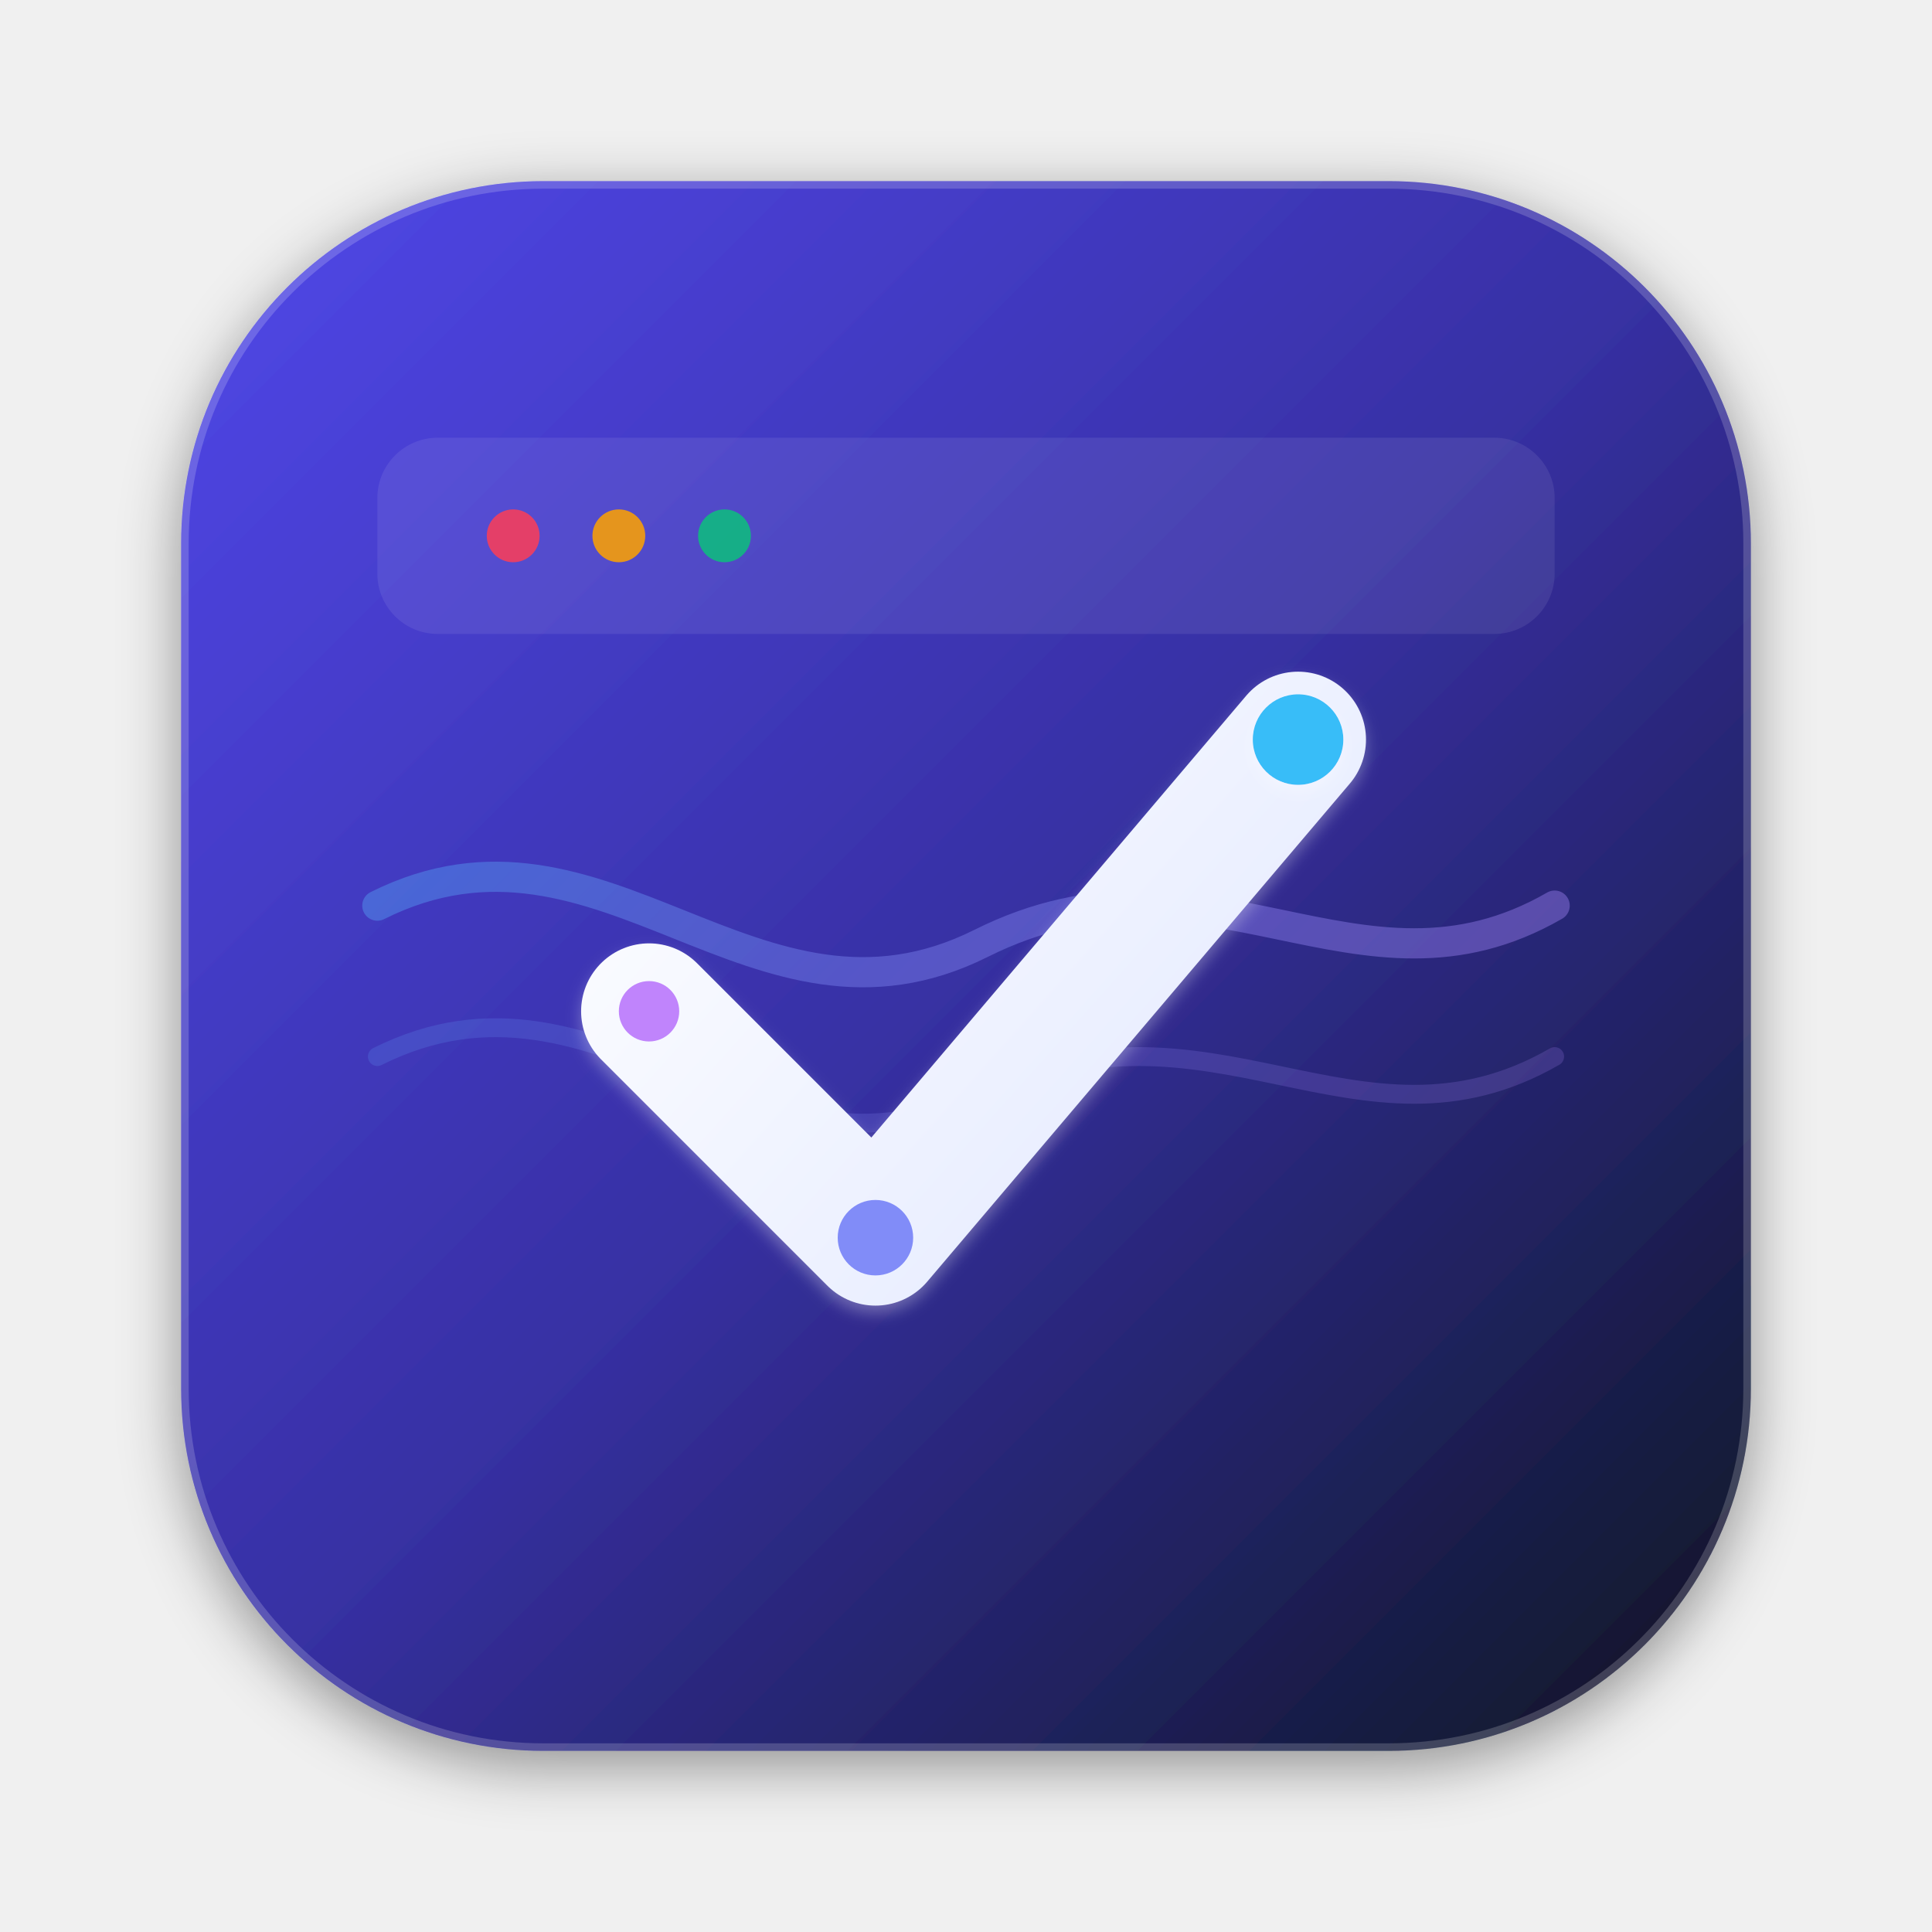
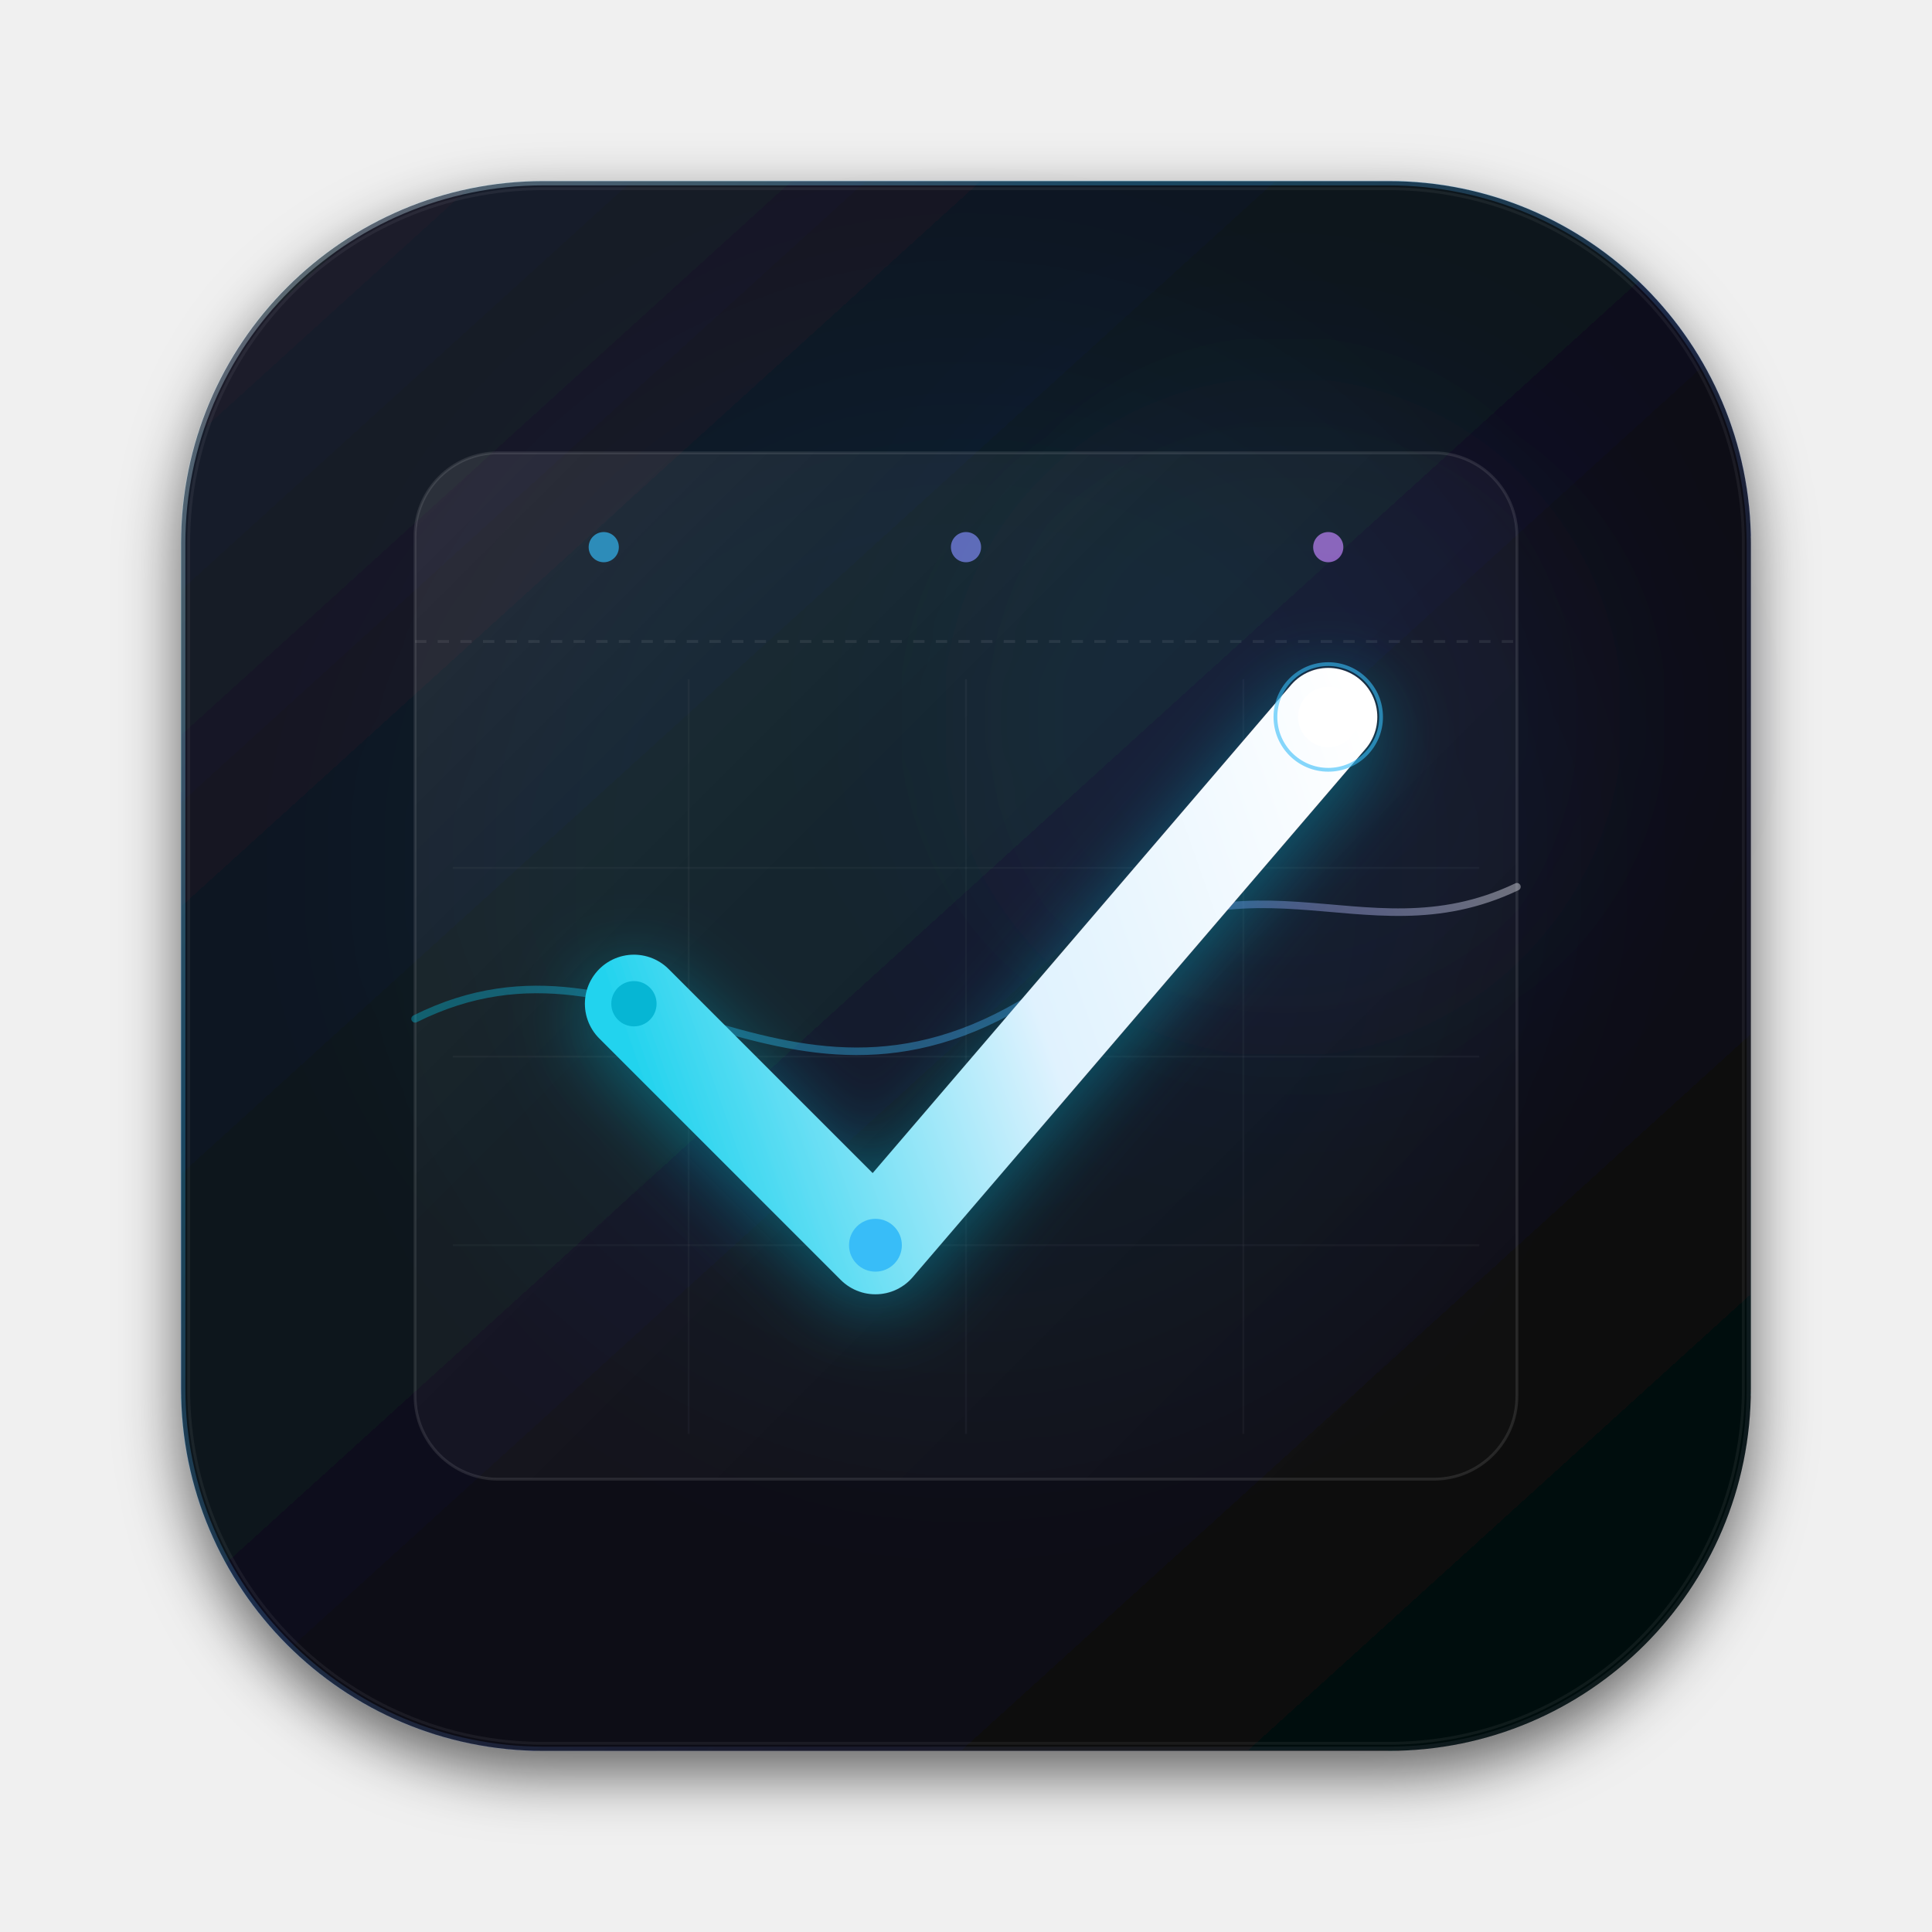
- <svg xmlns="http://www.w3.org/2000/svg" width="512" height="512" viewBox="0 0 512 512" fill="none">
+ <svg xmlns="http://www.w3.org/2000/svg" width="1024" height="1024" viewBox="0 0 1024 1024" fill="none">
  <defs>
-     <linearGradient id="bgGrad" x1="64" y1="64" x2="448" y2="448" gradientUnits="userSpaceOnUse">
-       <stop offset="0%" stop-color="#4F46E5" />
-       <stop offset="50%" stop-color="#3730A3" />
-       <stop offset="100%" stop-color="#0F172A" />
+     <linearGradient id="obsidianBg" x1="120" y1="80" x2="904" y2="944" gradientUnits="userSpaceOnUse">
+       <stop offset="0%" stop-color="#1E2330" />
+       <stop offset="25%" stop-color="#111622" />
+       <stop offset="70%" stop-color="#0A0D14" />
+       <stop offset="100%" stop-color="#030508" />
    </linearGradient>
-     <linearGradient id="accentGrad" x1="120" y1="120" x2="392" y2="392" gradientUnits="userSpaceOnUse">
-       <stop offset="0%" stop-color="#38BDF8" />
-       <stop offset="45%" stop-color="#818CF8" />
-       <stop offset="100%" stop-color="#C084FC" />
+     <linearGradient id="frostedGlass" x1="200" y1="200" x2="824" y2="824" gradientUnits="userSpaceOnUse">
+       <stop offset="0%" stop-color="#FFFFFF" stop-opacity="0.12" />
+       <stop offset="40%" stop-color="#FFFFFF" stop-opacity="0.04" />
+       <stop offset="100%" stop-color="#FFFFFF" stop-opacity="0.01" />
    </linearGradient>
-     <linearGradient id="checkGrad" x1="160" y1="180" x2="350" y2="350" gradientUnits="userSpaceOnUse">
-       <stop offset="0%" stop-color="#FFFFFF" />
-       <stop offset="100%" stop-color="#E0E7FF" />
+     <linearGradient id="flowGlow" x1="280" y1="620" x2="740" y2="340" gradientUnits="userSpaceOnUse">
+       <stop offset="0%" stop-color="#06B6D4" />
+       <stop offset="35%" stop-color="#38BDF8" />
+       <stop offset="70%" stop-color="#818CF8" />
+       <stop offset="100%" stop-color="#FFFFFF" />
    </linearGradient>
-     <filter id="shadow" x="0" y="24" width="512" height="488" filterUnits="userSpaceOnUse" color-interpolation-filters="sRGB">
-       <feDropShadow dx="0" dy="16" stdDeviation="24" flood-color="#1E1B4B" flood-opacity="0.6" />
-       <feDropShadow dx="0" dy="4" stdDeviation="8" flood-color="#000000" flood-opacity="0.4" />
+     <linearGradient id="rimStroke" x1="100" y1="100" x2="924" y2="924" gradientUnits="userSpaceOnUse">
+       <stop offset="0%" stop-color="#FFFFFF" stop-opacity="0.35" />
+       <stop offset="30%" stop-color="#38BDF8" stop-opacity="0.3" />
+       <stop offset="70%" stop-color="#818CF8" stop-opacity="0.1" />
+       <stop offset="100%" stop-color="#FFFFFF" stop-opacity="0.05" />
+     </linearGradient>
+     <linearGradient id="checkGlow" x1="320" y1="520" x2="720" y2="380" gradientUnits="userSpaceOnUse">
+       <stop offset="0%" stop-color="#22D3EE" />
+       <stop offset="50%" stop-color="#E0F2FE" />
+       <stop offset="100%" stop-color="#FFFFFF" />
+     </linearGradient>
+     <filter id="squircleShadow" x="0" y="40" width="1024" height="984" filterUnits="userSpaceOnUse" color-interpolation-filters="sRGB">
+       <feDropShadow dx="0" dy="32" stdDeviation="40" flood-color="#000000" flood-opacity="0.85" />
+       <feDropShadow dx="0" dy="12" stdDeviation="16" flood-color="#000000" flood-opacity="0.6" />
    </filter>
-     <filter id="innerGlow" x="48" y="48" width="416" height="416" filterUnits="userSpaceOnUse">
-       <feDropShadow dx="0" dy="2" stdDeviation="2" flood-color="#FFFFFF" flood-opacity="0.3" />
+     <filter id="emblemGlow" x="200" y="200" width="624" height="624" filterUnits="userSpaceOnUse" color-interpolation-filters="sRGB">
+       <feDropShadow dx="0" dy="8" stdDeviation="20" flood-color="#06B6D4" flood-opacity="0.45" />
    </filter>
  </defs>
-   <rect x="48" y="48" width="416" height="416" rx="96" fill="url(#bgGrad)" filter="url(#shadow)" />
-   <rect x="49" y="49" width="414" height="414" rx="95" stroke="rgba(255, 255, 255, 0.18)" stroke-width="2" />
-   <rect x="100" y="116" width="312" height="52" rx="16" fill="white" fill-opacity="0.08" />
-   <circle cx="136" cy="142" r="7" fill="#F43F5E" fill-opacity="0.9" />
-   <circle cx="164" cy="142" r="7" fill="#F59E0B" fill-opacity="0.9" />
-   <circle cx="192" cy="142" r="7" fill="#10B981" fill-opacity="0.9" />
-   <path d="M100 240 C 160 210, 200 280, 260 250 C 320 220, 360 270, 412 240" stroke="url(#accentGrad)" stroke-width="8" stroke-linecap="round" stroke-opacity="0.4" />
-   <path d="M100 280 C 160 250, 200 320, 260 290 C 320 260, 360 310, 412 280" stroke="url(#accentGrad)" stroke-width="5" stroke-linecap="round" stroke-opacity="0.2" />
-   <g filter="url(#innerGlow)">
-     <path d="M172 268 L 232 328 L 344 196" stroke="url(#checkGrad)" stroke-width="36" stroke-linecap="round" stroke-linejoin="round" />
+   <rect x="96" y="96" width="832" height="832" rx="192" fill="url(#obsidianBg)" filter="url(#squircleShadow)" />
+   <rect x="97" y="97" width="830" height="830" rx="191" stroke="url(#rimStroke)" stroke-width="2.5" />
+   <rect x="100" y="100" width="824" height="824" rx="188" stroke="#FFFFFF" stroke-opacity="0.06" stroke-width="1.5" />
+   <circle cx="512" cy="460" r="280" fill="#0EA5E9" fill-opacity="0.05" filter="blur(60px)" />
+   <circle cx="680" cy="380" r="180" fill="#6366F1" fill-opacity="0.06" filter="blur(50px)" />
+   <g opacity="0.85">
+     <rect x="220" y="240" width="584" height="544" rx="44" fill="url(#frostedGlass)" stroke="#FFFFFF" stroke-opacity="0.12" stroke-width="1.5" />
+     <line x1="220" y1="340" x2="804" y2="340" stroke="#FFFFFF" stroke-opacity="0.09" stroke-width="1.5" stroke-dasharray="6 6" />
+     <circle cx="320" cy="290" r="8" fill="#38BDF8" fill-opacity="0.8" />
+     <circle cx="512" cy="290" r="8" fill="#818CF8" fill-opacity="0.8" />
+     <circle cx="704" cy="290" r="8" fill="#C084FC" fill-opacity="0.8" />
+     <line x1="365" y1="360" x2="365" y2="760" stroke="#FFFFFF" stroke-opacity="0.04" stroke-width="1" />
+     <line x1="512" y1="360" x2="512" y2="760" stroke="#FFFFFF" stroke-opacity="0.04" stroke-width="1" />
+     <line x1="659" y1="360" x2="659" y2="760" stroke="#FFFFFF" stroke-opacity="0.04" stroke-width="1" />
+     <line x1="240" y1="460" x2="784" y2="460" stroke="#FFFFFF" stroke-opacity="0.04" stroke-width="1" />
+     <line x1="240" y1="560" x2="784" y2="560" stroke="#FFFFFF" stroke-opacity="0.04" stroke-width="1" />
+     <line x1="240" y1="660" x2="784" y2="660" stroke="#FFFFFF" stroke-opacity="0.04" stroke-width="1" />
  </g>
-   <circle cx="344" cy="196" r="12" fill="#38BDF8" filter="url(#innerGlow)" />
-   <circle cx="232" cy="328" r="10" fill="#818CF8" />
-   <circle cx="172" cy="268" r="8" fill="#C084FC" />
+   <path d="M220 540 C 340 480, 420 620, 560 520 C 660 440, 720 510, 804 470" stroke="url(#flowGlow)" stroke-width="4" stroke-opacity="0.4" stroke-linecap="round" />
+   <g filter="url(#emblemGlow)">
+     <path d="M336 532 L 464 660 L 704 380" stroke="url(#checkGlow)" stroke-width="52" stroke-linecap="round" stroke-linejoin="round" />
+   </g>
+   <circle cx="704" cy="380" r="16" fill="#FFFFFF" />
+   <circle cx="704" cy="380" r="28" stroke="#38BDF8" stroke-width="2" stroke-opacity="0.6" />
+   <circle cx="464" cy="660" r="14" fill="#38BDF8" />
+   <circle cx="336" cy="532" r="12" fill="#06B6D4" />
</svg>
